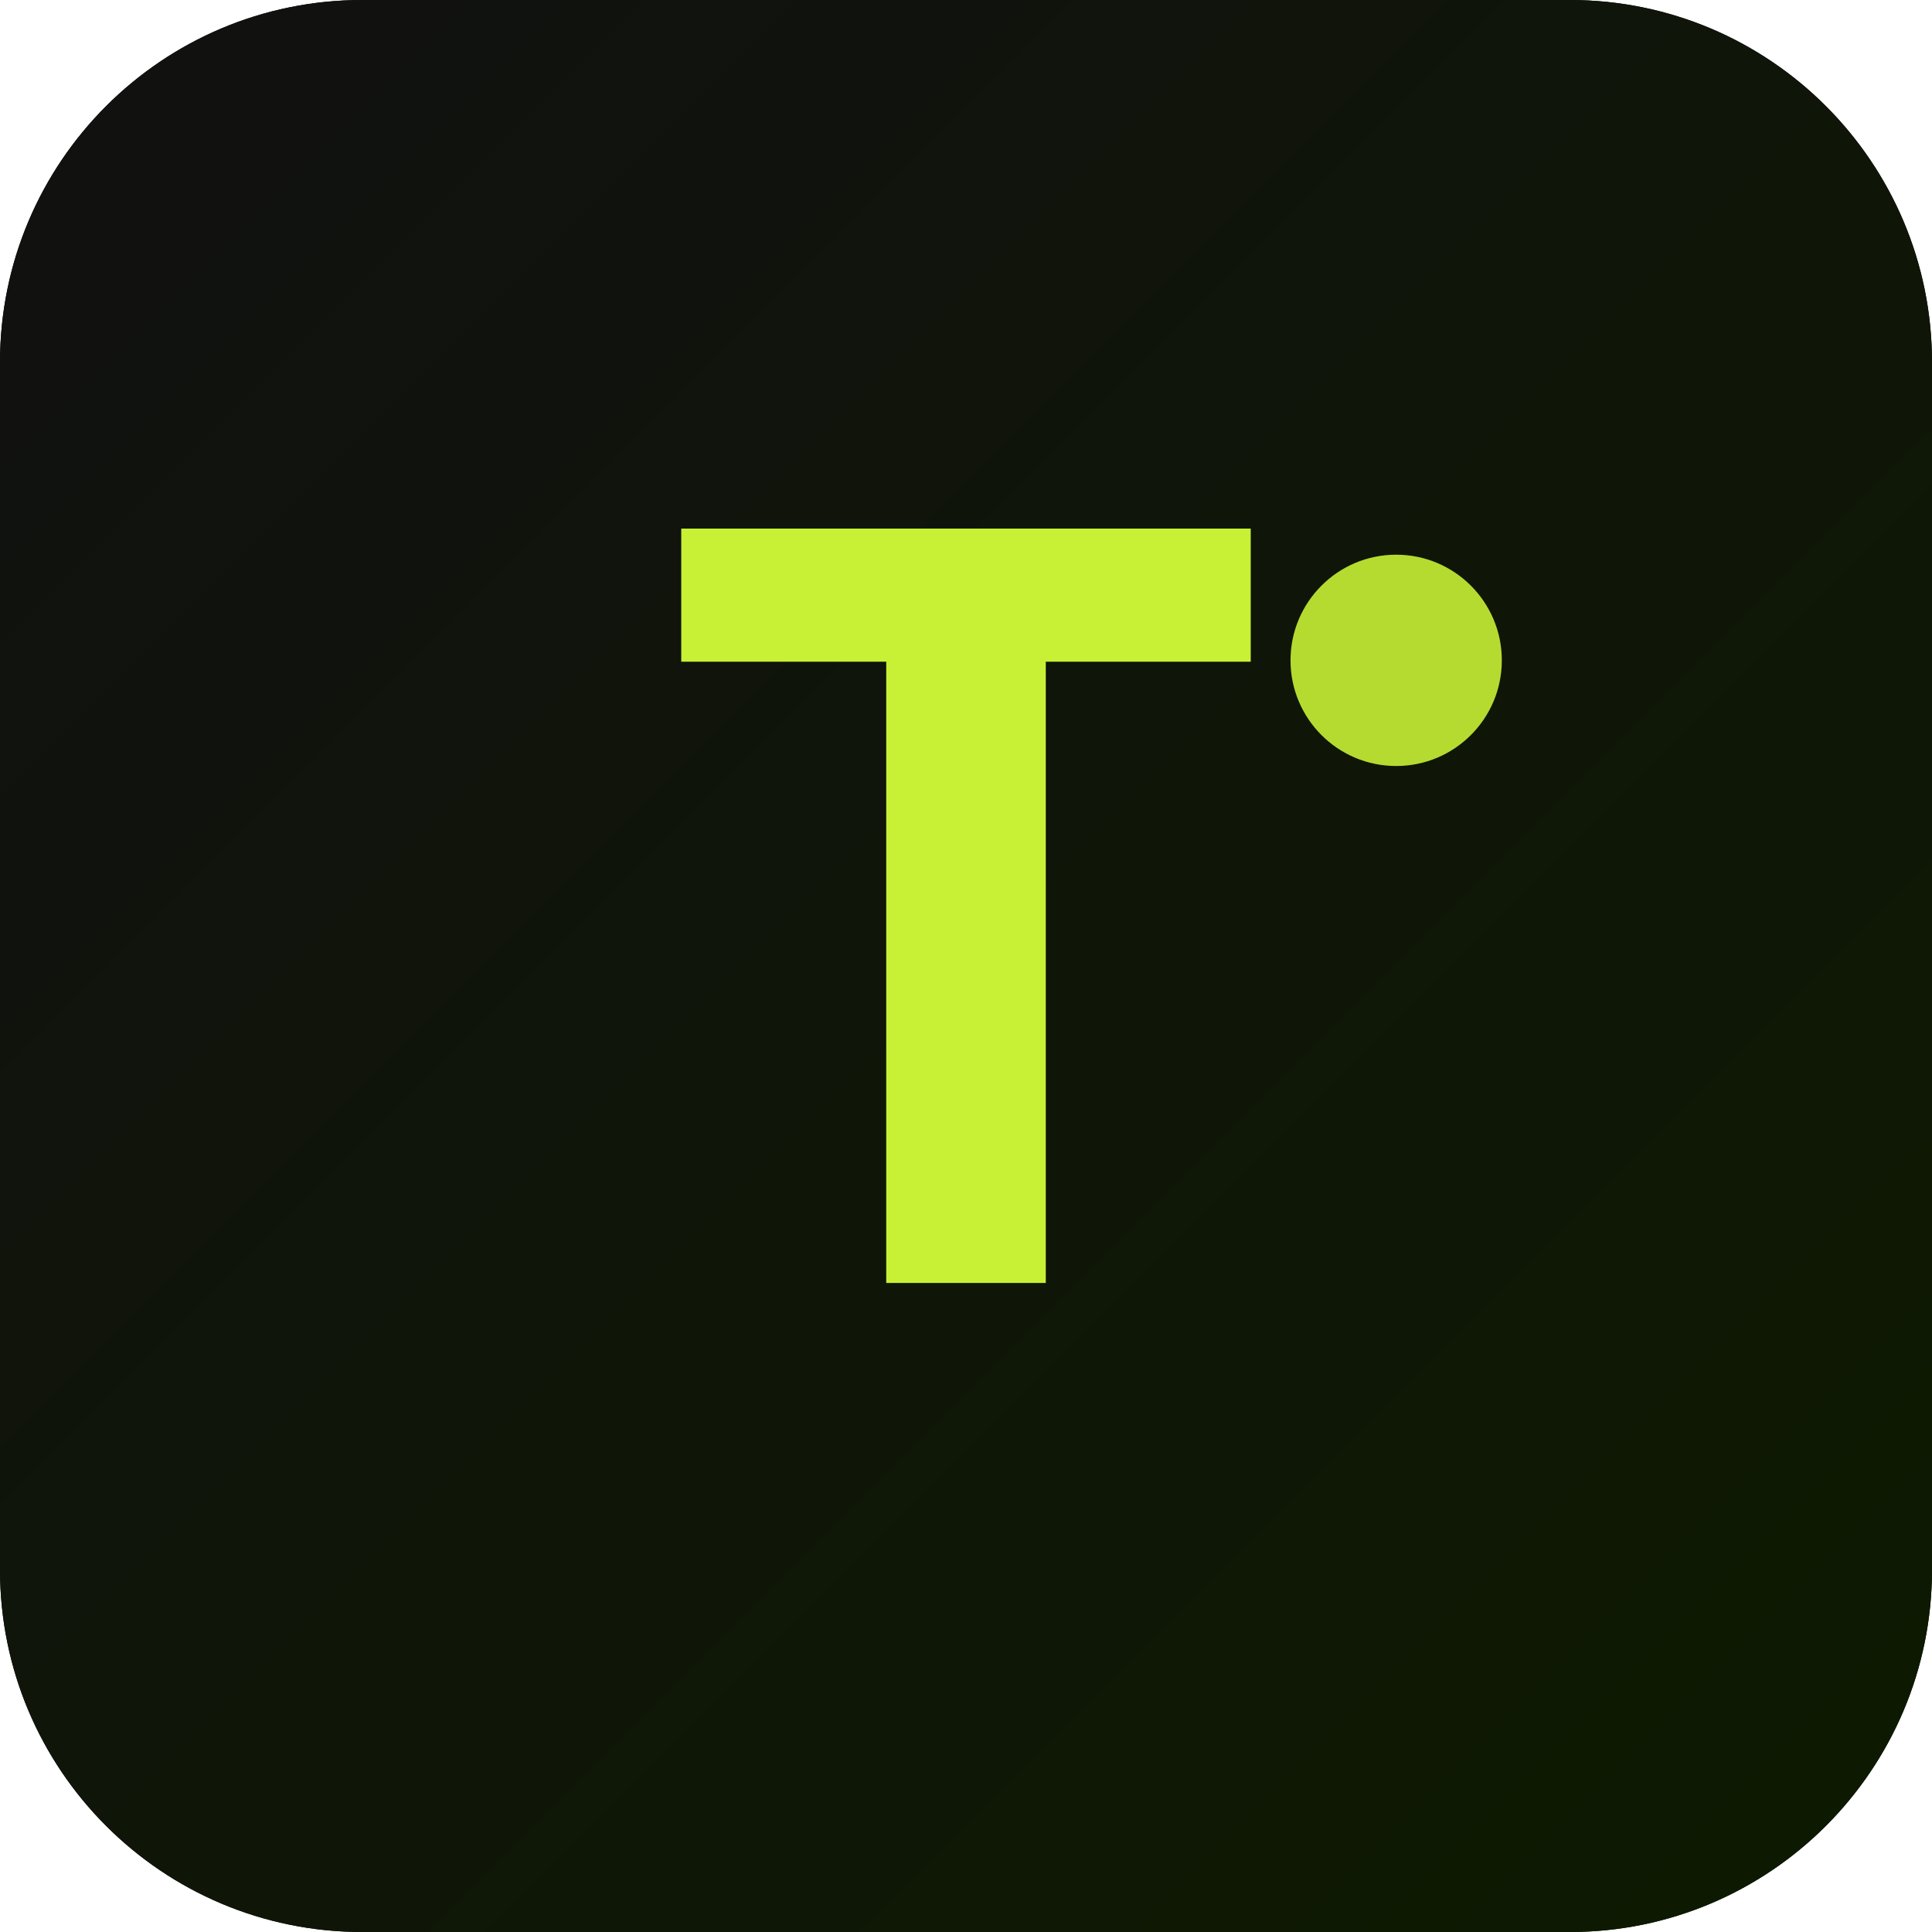
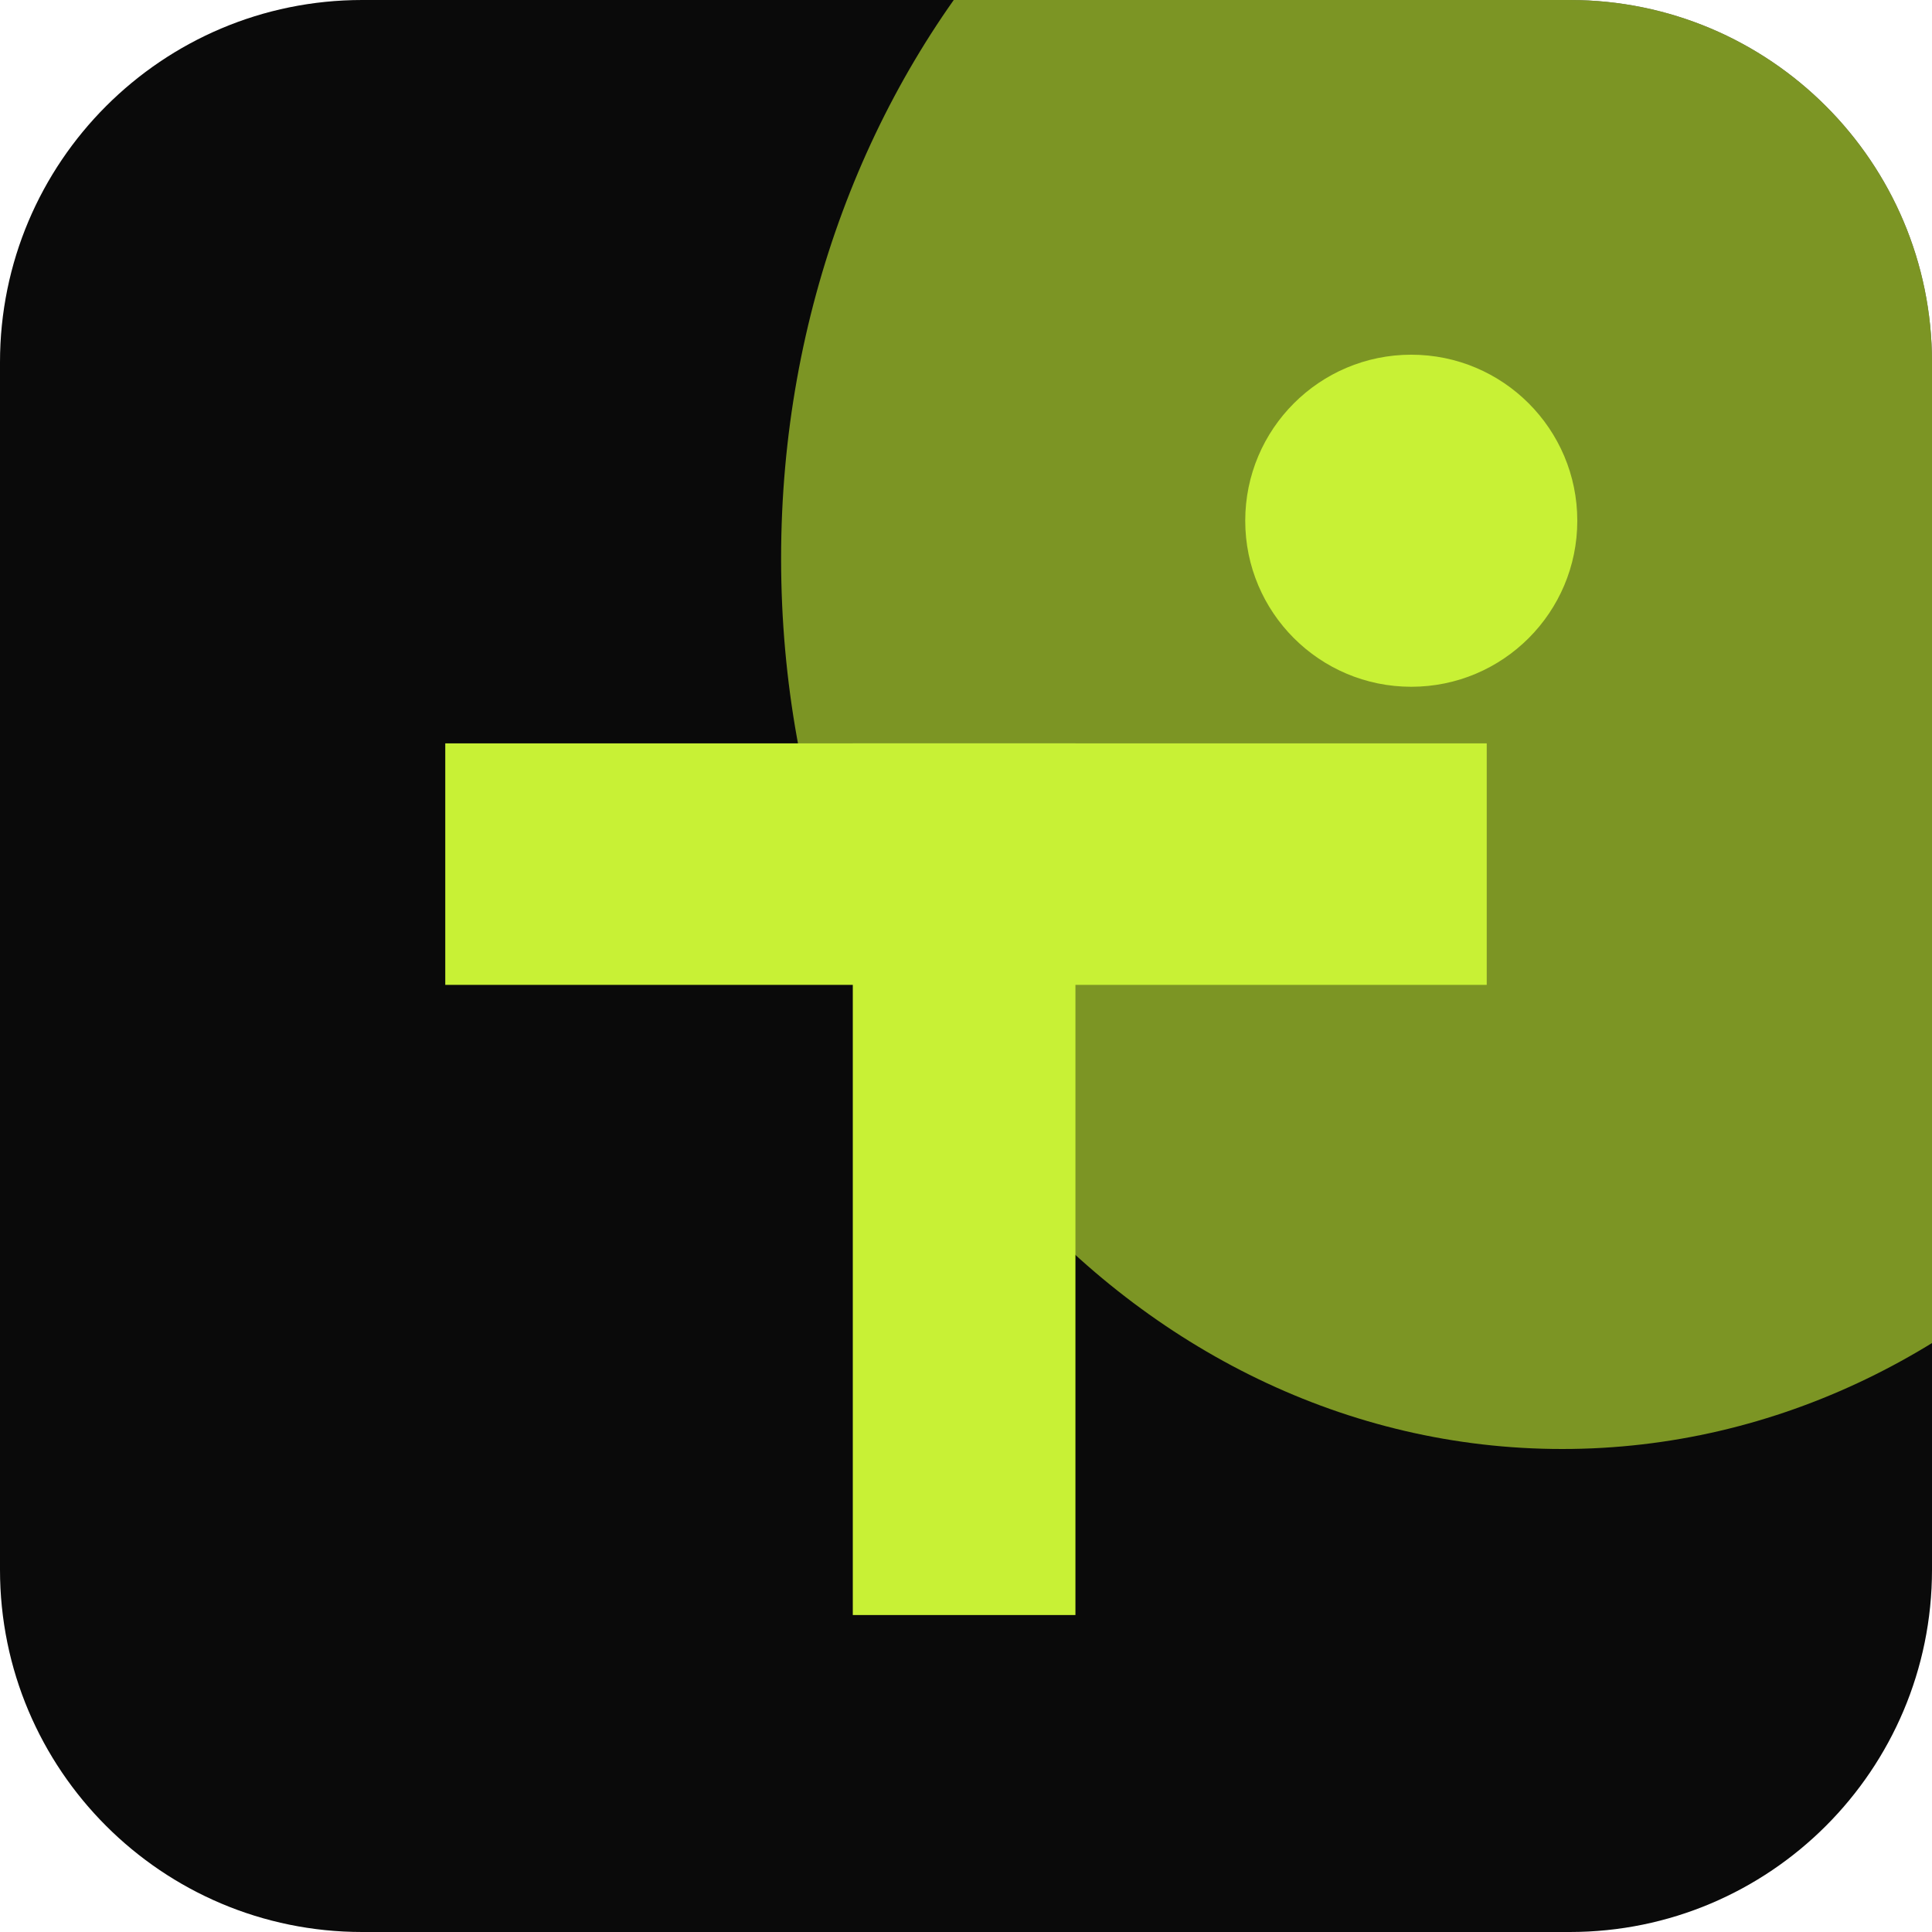
<svg xmlns="http://www.w3.org/2000/svg" viewBox="0 0 512 512">
-   <rect width="512" height="512" rx="96" fill="#0a0a0a" />
-   <rect width="512" height="512" rx="96" fill="url(#bg)" />
  <defs>
-     <linearGradient id="bg" x1="0" y1="0" x2="512" y2="512" gradientUnits="userSpaceOnUse">
-       <stop offset="0%" stop-color="#111111" />
-       <stop offset="100%" stop-color="#0d1a00" />
-     </linearGradient>
+     <clipPath id="squircle">
+       <rect width="512" height="512" rx="96" />
+     </clipPath>
  </defs>
-   <text x="256" y="340" font-family="Arial Black, sans-serif" font-weight="900" font-size="280" fill="#c8f135" text-anchor="middle">T</text>
-   <circle cx="370" cy="175" r="28" fill="#c8f135" opacity="0.9" />
+   <g clip-path="url(#squircle)">
+     <rect width="512" height="512" fill="#0a0a0a" />
+     <ellipse cx="414" cy="148" rx="207" ry="236" fill="#c8f135" opacity="0.6" />
+   </g>
+   <circle cx="374" cy="138" r="44" fill="#c8f135" />
+   <rect x="118" y="197" width="276" height="64" fill="#c8f135" />
+   <rect x="226" y="197" width="59" height="231" fill="#c8f135" />
</svg>
